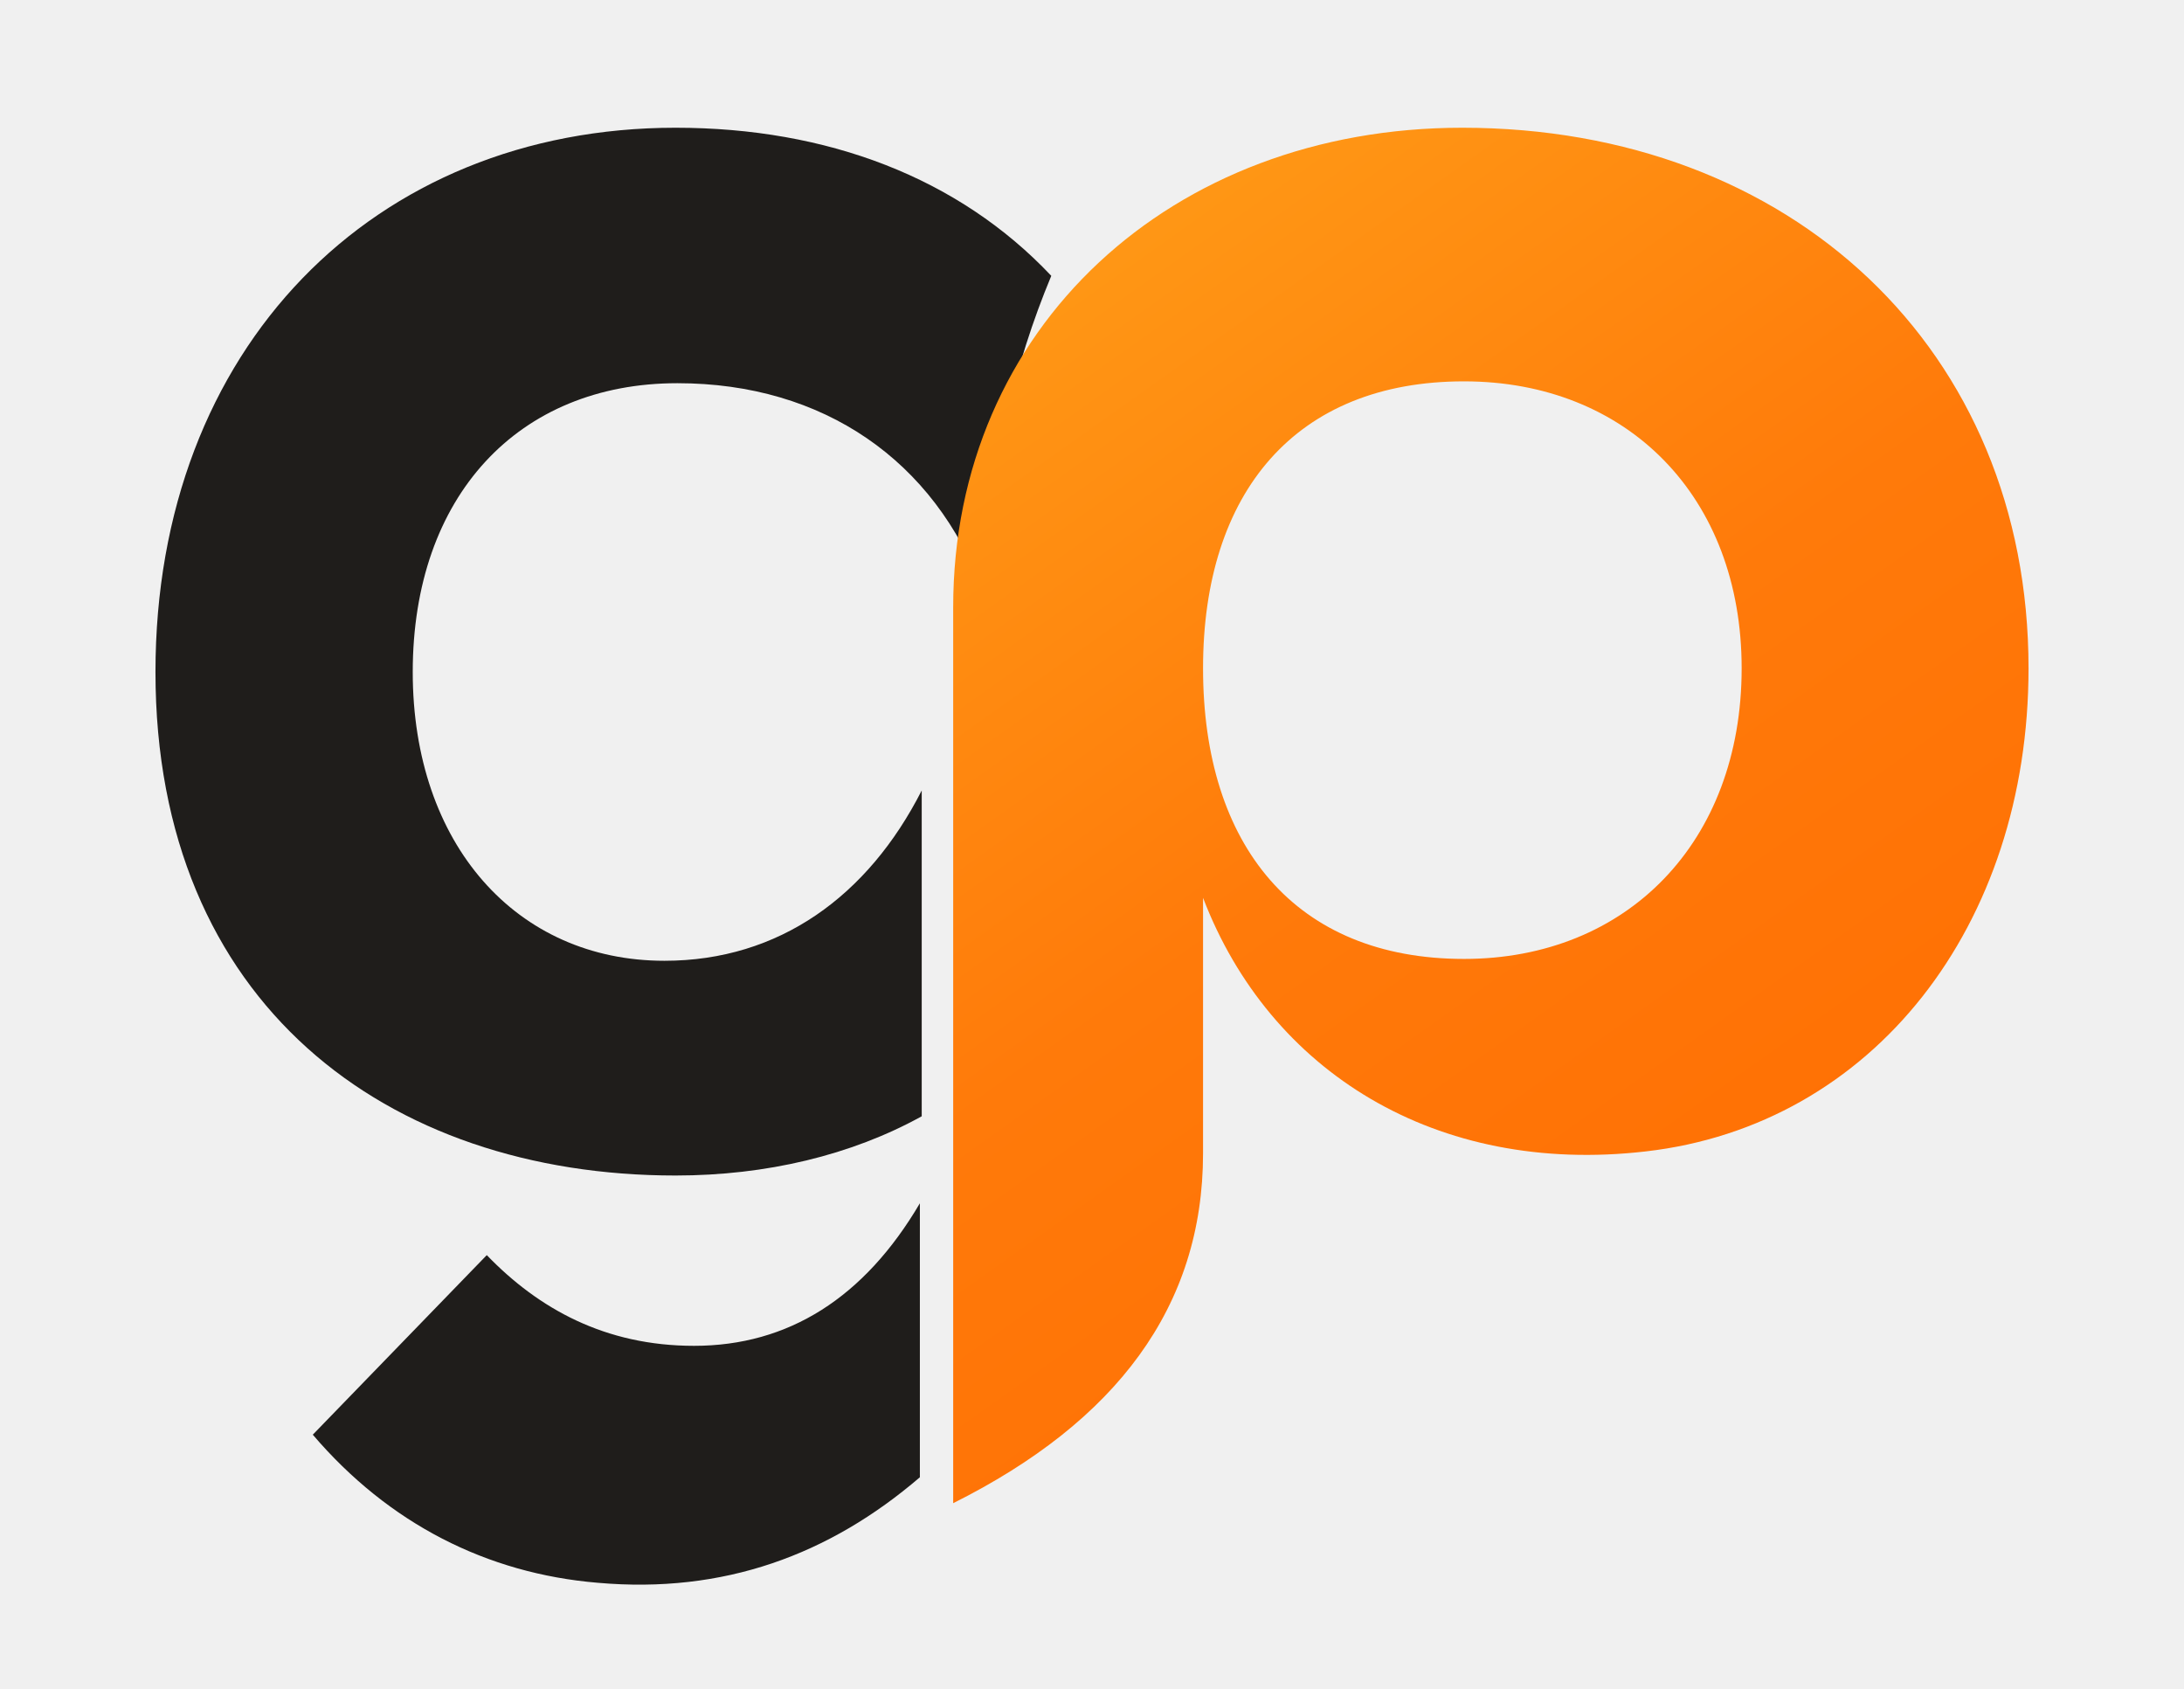
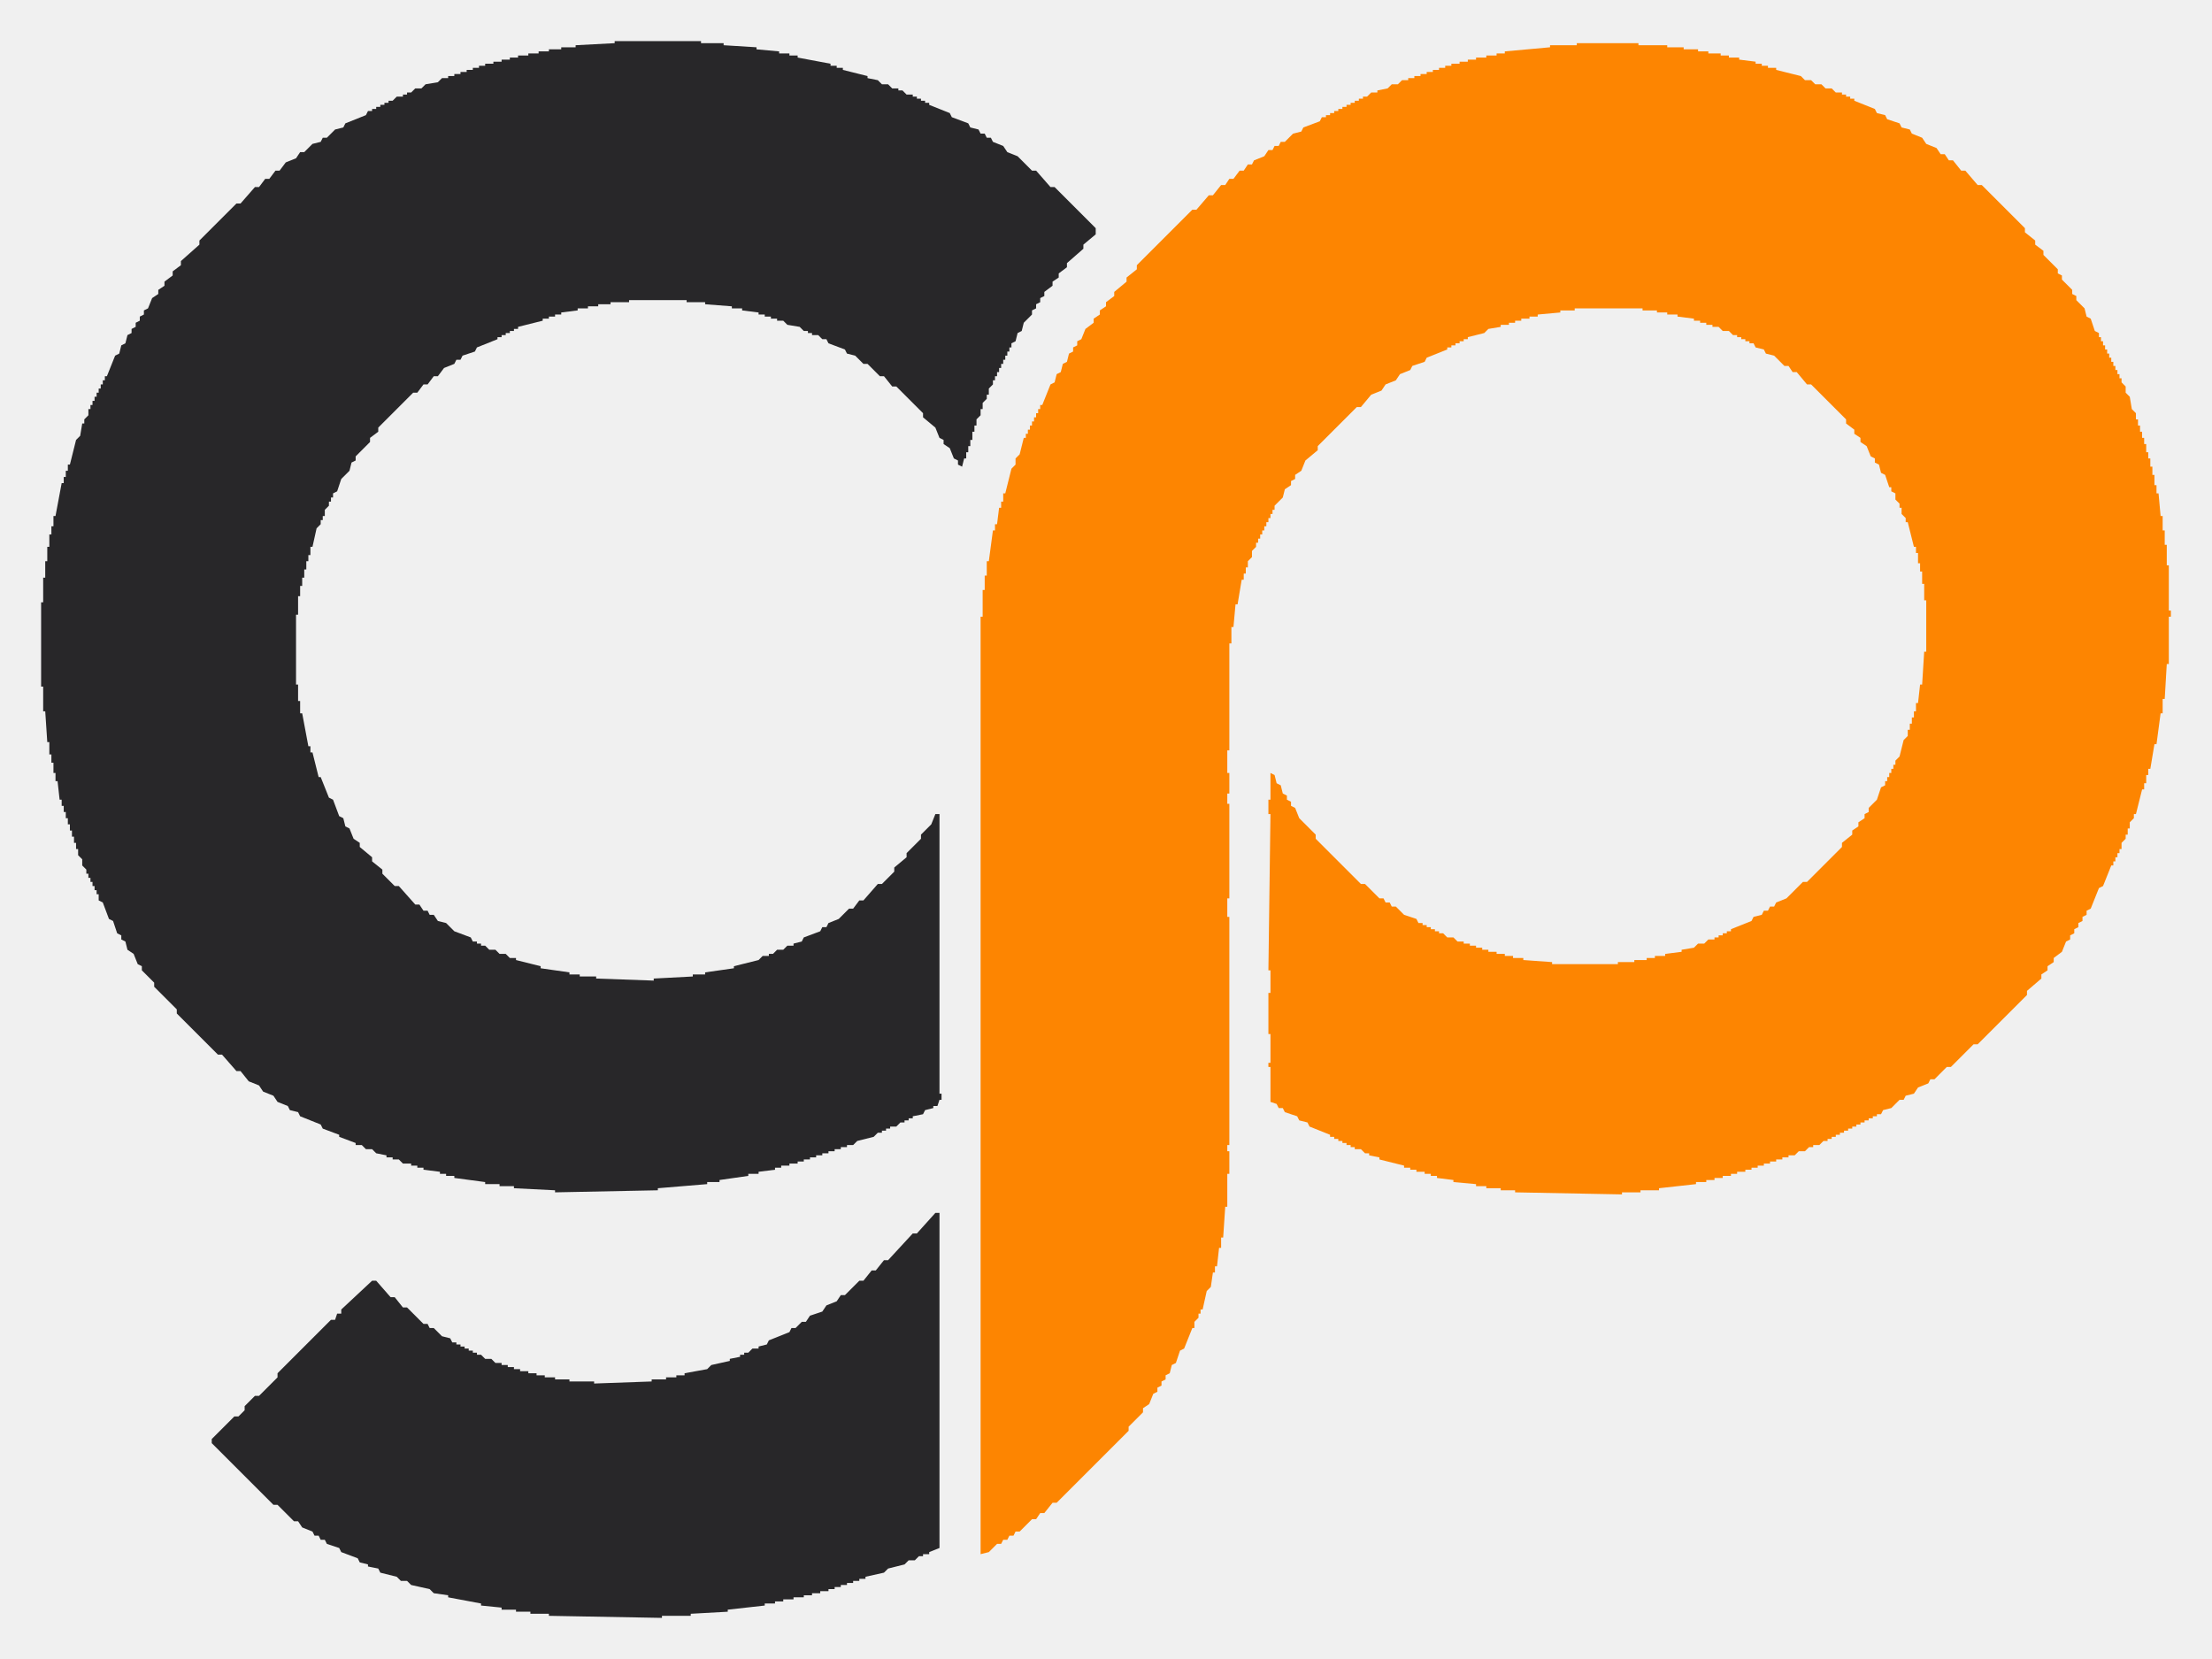
- <svg xmlns="http://www.w3.org/2000/svg" viewBox="0 0 1180 912" role="img" aria-labelledby="logo-title logo-desc">
-   <defs>
-     <linearGradient id="getprio-orange" x1="521" y1="70" x2="1048" y2="812" gradientUnits="userSpaceOnUse">
-       <stop offset="0" stop-color="#ff9f18" />
-       <stop offset="0.48" stop-color="#ff7a0a" />
-       <stop offset="1" stop-color="#ff6a00" />
-     </linearGradient>
-     <mask id="getprio-g-counter" maskUnits="userSpaceOnUse">
-       <rect width="1180" height="912" fill="#fff" />
-       <ellipse cx="360" cy="363" rx="100" ry="96" fill="#000" />
-     </mask>
-   </defs>
-   <g mask="url(#getprio-g-counter)">
-     <path fill="#1f1d1b" d="M 365 69          C 202 69 84 188 84 363          C 84 542 209 635 365 635          C 414 635 460 624 498 603          L 498 427          C 469 484 421 519 359 519          C 279 519 223 456 223 363          C 223 268 280 207 366 207          C 445 207 505 249 531 319          C 535 251 548 197 568 149          C 518 96 447 69 365 69          Z" />
-     <path fill="#1f1d1b" d="M 497 650          L 497 798          C 448 840 391 861 323 855          C 263 850 210 823 169 775          L 263 678          C 291 707 327 727 375 727          C 426 727 467 701 497 650          Z" />
-   </g>
-   <path fill="url(#getprio-orange)" fill-rule="evenodd" d="M 790 69        C 633 69 515 177 515 328        L 515 812        C 603 768 650 706 650 623        L 650 485        C 686 579 776 635 889 622        C 1012 608 1096 500 1096 361        C 1096 189 968 69 790 69        Z        M 791 206        C 700 206 650 266 650 361        C 650 457 700 518 791 518        C 879 518 941 455 941 361        C 941 268 879 206 791 206        Z" />
+ <svg xmlns="http://www.w3.org/2000/svg" viewBox="90 180 1076 807" role="img" aria-labelledby="title desc">
+   <path fill="#282729" fill-rule="evenodd" d="M 389,200 431,200 431,201 442,201 442,202 458,203 458,204 469,205 469,206 474,206 474,207 478,207 478,208 494,211 494,212 497,212 497,213 500,213 500,214 512,217 512,218 517,219 519,221 522,221 524,223 527,223 527,224 529,224 531,226 534,226 534,227 536,227 536,228 538,228 538,229 540,229 540,230 542,230 542,231 552,235 553,237 561,240 562,242 566,243 567,245 569,245 570,247 572,247 573,249 578,251 580,254 585,256 592,263 594,263 601,271 603,271 623,291 623,294 617,299 617,301 609,308 609,310 605,313 605,315 602,317 602,319 598,322 598,324 596,325 596,327 594,328 594,330 592,331 592,333 588,337 587,341 585,342 584,346 582,347 582,349 581,349 581,351 580,351 580,353 579,353 579,355 578,355 578,357 577,357 577,359 576,359 576,361 575,361 575,363 574,363 574,365 573,365 573,367 571,369 571,372 570,372 570,374 568,376 568,379 567,379 567,382 565,384 565,387 564,387 564,390 563,390 563,394 562,394 562,397 561,397 561,400 560,400 560,403 559,403 558,407 556,406 556,404 554,403 552,398 549,396 549,394 547,393 545,388 539,383 539,381 526,368 524,368 520,363 518,363 512,357 510,357 506,353 502,352 501,350 493,347 492,345 490,345 488,343 485,343 485,342 483,342 483,341 481,341 479,339 473,338 471,336 468,336 468,335 465,335 465,334 462,334 462,333 459,333 459,332 451,331 451,330 446,330 446,329 433,328 433,327 424,327 424,326 396,326 396,327 387,327 387,328 381,328 381,329 376,329 376,330 371,330 371,331 363,332 363,333 360,333 360,334 357,334 357,335 354,335 354,336 342,339 342,340 340,340 340,341 338,341 338,342 336,342 336,343 334,343 334,344 332,344 332,345 322,349 321,351 315,353 314,355 312,355 311,357 306,359 303,363 301,363 298,367 296,367 293,371 291,371 274,388 274,390 270,393 270,395 263,402 263,404 261,405 260,409 256,413 254,419 252,420 252,422 251,422 251,424 250,424 250,426 248,428 248,431 247,431 247,433 246,433 246,435 244,437 242,446 241,446 241,450 240,450 240,453 239,453 239,457 238,457 238,461 237,461 237,465 236,465 236,470 235,470 235,479 234,479 234,513 235,513 235,521 236,521 236,527 237,527 240,543 241,543 241,546 242,546 245,558 246,558 250,568 252,569 255,577 257,578 258,582 260,583 262,588 265,590 265,592 271,597 271,599 276,603 276,605 282,611 284,611 292,620 294,620 296,623 298,623 299,625 301,625 303,628 307,629 311,633 319,636 320,638 322,638 322,639 324,639 324,640 326,640 328,642 331,642 333,644 336,644 338,646 341,646 341,647 353,650 353,651 367,653 367,654 372,654 372,655 380,655 380,656 408,657 408,656 427,655 427,654 433,654 433,653 447,651 447,650 459,647 461,645 464,645 464,644 466,644 468,642 471,642 473,640 476,640 476,639 480,638 481,636 489,633 490,631 492,631 493,629 498,627 503,622 505,622 508,618 510,618 517,610 519,610 525,604 525,602 531,597 531,595 538,588 538,586 543,581 545,576 547,576 547,712 548,712 548,715 547,715 546,718 544,718 544,719 540,720 539,722 534,723 534,724 532,724 532,725 530,725 530,726 528,726 526,728 523,728 523,729 521,729 521,730 519,730 519,731 517,731 515,733 507,735 505,737 502,737 502,738 499,738 499,739 496,739 496,740 493,740 493,741 490,741 490,742 487,742 487,743 484,743 484,744 481,744 481,745 478,745 478,746 474,746 474,747 470,747 470,748 467,748 467,749 459,750 459,751 454,751 454,752 440,754 440,755 434,755 434,756 410,758 410,759 360,760 360,759 340,758 340,757 333,757 333,756 326,756 326,755 311,753 311,752 307,752 307,751 304,751 304,750 296,749 296,748 293,748 293,747 290,747 290,746 286,746 284,744 281,744 281,743 278,743 278,742 273,741 271,739 268,739 266,737 263,737 263,736 255,733 255,732 247,729 246,727 236,723 235,721 231,720 230,718 225,716 223,713 218,711 216,708 211,706 207,701 205,701 198,693 196,693 176,673 176,671 165,660 165,658 159,652 159,650 157,649 155,644 152,642 151,638 149,637 149,635 147,634 145,628 143,627 140,619 138,618 138,615 137,615 137,613 136,613 136,611 135,611 135,609 134,609 134,607 133,607 133,605 132,605 132,603 130,601 130,598 128,596 128,593 127,593 127,590 126,590 126,587 125,587 125,584 124,584 124,581 123,581 123,578 122,578 122,575 121,575 121,572 120,572 120,569 119,569 118,560 117,560 117,556 116,556 116,551 115,551 115,547 114,547 114,541 113,541 112,526 111,526 111,514 110,514 110,473 111,473 111,461 112,461 112,453 113,453 113,446 114,446 114,440 115,440 115,436 116,436 116,431 117,431 120,415 121,415 121,412 122,412 122,409 123,409 123,406 124,406 127,394 129,392 130,386 131,386 131,384 133,382 133,379 134,379 134,377 135,377 135,375 136,375 136,373 137,373 137,371 138,371 138,369 139,369 139,367 140,367 140,365 141,365 141,363 142,363 146,353 148,352 149,348 151,347 152,343 154,342 154,340 156,339 156,337 158,336 158,334 160,333 160,331 162,330 164,325 167,323 167,321 170,319 170,317 174,314 174,312 178,309 178,307 187,299 187,297 205,279 207,279 214,271 216,271 219,267 221,267 224,263 226,263 229,259 234,257 236,254 238,254 242,250 246,249 247,247 249,247 253,243 257,242 258,240 268,236 269,234 271,234 271,233 273,233 273,232 275,232 275,231 277,231 277,230 279,230 279,229 281,229 283,227 286,227 286,226 288,226 288,225 290,225 292,223 295,223 297,221 303,220 305,218 308,218 308,217 311,217 311,216 314,216 314,215 317,215 317,214 320,214 320,213 323,213 323,212 326,212 326,211 330,211 330,210 334,210 334,209 338,209 338,208 342,208 342,207 347,207 347,206 352,206 352,205 357,205 357,204 363,204 363,203 370,203 370,202 389,201 Z M 545,770 547,770 547,933 542,935 542,936 539,936 539,937 537,937 535,939 532,939 530,941 522,943 520,945 511,947 511,948 508,948 508,949 505,949 505,950 502,950 502,951 499,951 499,952 496,952 496,953 493,953 493,954 489,954 489,955 485,955 485,956 481,956 481,957 476,957 476,958 471,958 471,959 467,959 467,960 462,960 462,961 444,963 444,964 426,965 426,966 412,966 412,967 357,966 357,965 348,965 348,964 341,964 341,963 334,963 334,962 324,961 324,960 308,957 308,956 301,955 299,953 290,951 288,949 285,949 283,947 275,945 274,943 269,942 269,941 265,940 264,938 256,935 255,933 249,931 248,929 246,929 245,927 243,927 242,925 237,923 235,920 233,920 225,912 223,912 193,882 193,880 204,869 206,869 209,866 209,864 214,859 216,859 225,850 225,848 251,822 253,822 254,819 256,819 256,817 271,803 273,803 280,811 282,811 286,816 288,816 296,824 298,824 299,826 301,826 305,830 309,831 310,833 312,833 312,834 314,834 314,835 316,835 316,836 318,836 318,837 320,837 320,838 322,838 322,839 324,839 326,841 329,841 331,843 334,843 334,844 337,844 337,845 340,845 340,846 343,846 343,847 347,847 347,848 351,848 351,849 355,849 355,850 360,850 360,851 367,851 367,852 379,852 379,853 407,852 407,851 414,851 414,850 419,850 419,849 423,849 423,848 434,846 436,844 445,842 445,841 450,840 450,839 452,839 452,838 454,838 456,836 459,836 459,835 463,834 464,832 474,828 475,826 477,826 480,823 482,823 484,820 490,818 492,815 497,813 499,810 501,810 508,803 510,803 514,798 516,798 520,793 522,793 534,780 536,780 Z" />
+   <path fill="#FD8501" fill-rule="evenodd" d="M 857,201 887,201 887,202 901,202 901,203 909,203 909,204 916,204 916,205 921,205 921,206 927,206 927,207 931,207 931,208 936,208 936,209 944,210 944,211 947,211 947,212 950,212 950,213 954,213 954,214 966,217 968,219 971,219 973,221 976,221 978,223 981,223 983,225 986,225 986,226 988,226 988,227 990,227 990,228 992,228 992,229 1002,233 1003,235 1007,236 1008,238 1014,240 1015,242 1019,243 1020,245 1025,247 1027,250 1032,252 1034,255 1036,255 1038,258 1040,258 1044,263 1046,263 1052,270 1054,270 1075,291 1075,293 1080,297 1080,299 1084,302 1084,304 1091,311 1091,313 1093,314 1093,316 1098,321 1098,323 1100,324 1100,326 1104,330 1105,334 1107,335 1109,341 1111,342 1111,344 1112,344 1112,346 1113,346 1113,348 1114,348 1114,350 1115,350 1115,352 1116,352 1116,354 1117,354 1117,356 1118,356 1118,358 1119,358 1119,360 1120,360 1120,362 1121,362 1121,364 1122,364 1122,366 1124,368 1124,371 1126,373 1127,379 1129,381 1129,384 1130,384 1130,387 1131,387 1131,390 1132,390 1132,393 1133,393 1133,396 1134,396 1134,400 1135,400 1135,403 1136,403 1136,407 1137,407 1137,411 1138,411 1138,416 1139,416 1139,420 1140,420 1141,431 1142,431 1142,438 1143,438 1143,445 1144,445 1144,455 1145,455 1145,477 1146,477 1146,480 1145,480 1145,503 1144,503 1143,520 1142,520 1142,527 1141,527 1139,542 1138,542 1136,554 1135,554 1135,557 1134,557 1134,561 1133,561 1133,564 1132,564 1129,576 1128,576 1128,578 1126,580 1126,583 1125,583 1125,586 1124,586 1124,588 1122,590 1122,593 1121,593 1121,595 1120,595 1120,597 1119,597 1119,599 1118,599 1118,601 1117,601 1113,611 1111,612 1107,622 1105,623 1105,625 1103,626 1103,628 1101,629 1101,631 1099,632 1099,634 1097,635 1097,637 1095,638 1093,643 1089,646 1089,648 1086,650 1086,652 1083,654 1083,656 1076,662 1076,664 1052,688 1050,688 1039,699 1037,699 1031,705 1029,705 1028,707 1023,709 1021,712 1017,713 1016,715 1014,715 1010,719 1006,720 1005,722 1003,722 1003,723 1001,723 1001,724 999,724 999,725 997,725 997,726 995,726 995,727 993,727 993,728 991,728 991,729 989,729 989,730 987,730 987,731 985,731 985,732 983,732 983,733 981,733 981,734 979,734 979,735 977,735 975,737 972,737 972,738 970,738 968,740 965,740 963,742 960,742 960,743 957,743 957,744 954,744 954,745 951,745 951,746 948,746 948,747 945,747 945,748 942,748 942,749 939,749 939,750 935,750 935,751 932,751 932,752 928,752 928,753 924,753 924,754 920,754 920,755 915,755 915,756 897,758 897,759 888,759 888,760 879,760 879,761 827,760 827,759 820,759 820,758 813,758 813,757 808,757 808,756 797,755 797,754 789,753 789,752 786,752 786,751 783,751 783,750 779,750 779,749 776,749 776,748 773,748 773,747 761,744 761,743 756,742 756,741 754,741 752,739 749,739 749,738 747,738 747,737 745,737 745,736 743,736 743,735 741,735 741,734 739,734 739,733 737,733 737,732 727,728 726,726 722,725 721,723 715,721 714,719 712,719 711,717 708,716 708,699 707,699 707,697 708,697 708,683 707,683 707,663 708,663 708,652 707,652 708,576 707,576 707,569 708,569 708,556 710,557 711,561 713,562 714,566 716,567 716,569 718,570 718,572 720,573 722,578 730,586 730,588 752,610 754,610 761,617 763,617 764,619 766,619 767,621 769,621 773,625 779,627 780,629 782,629 782,630 784,630 784,631 786,631 786,632 788,632 788,633 790,633 790,634 792,634 794,636 797,636 799,638 802,638 802,639 805,639 805,640 808,640 808,641 811,641 811,642 814,642 814,643 818,643 818,644 822,644 822,645 826,645 826,646 831,646 831,647 845,648 845,649 877,649 877,648 885,648 885,647 891,647 891,646 895,646 895,645 900,645 900,644 908,643 908,642 914,641 916,639 919,639 921,637 924,637 924,636 926,636 926,635 928,635 928,634 930,634 930,633 932,633 932,632 942,628 943,626 947,625 948,623 950,623 951,621 953,621 954,619 959,617 967,609 969,609 986,592 986,590 991,586 991,584 994,582 994,580 997,578 997,576 999,575 999,573 1003,569 1005,563 1007,562 1007,560 1008,560 1008,558 1009,558 1009,556 1010,556 1010,554 1011,554 1011,552 1012,552 1012,550 1014,548 1016,540 1018,538 1018,535 1019,535 1019,532 1020,532 1020,529 1021,529 1021,526 1022,526 1022,522 1023,522 1024,513 1025,513 1026,497 1027,497 1027,472 1026,472 1026,464 1025,464 1025,458 1024,458 1024,454 1023,454 1023,449 1022,449 1022,446 1021,446 1018,434 1017,434 1017,432 1015,430 1015,427 1014,427 1014,425 1012,423 1012,420 1010,419 1010,417 1009,417 1007,411 1005,410 1004,406 1002,405 1002,403 1000,402 998,397 995,395 995,393 992,391 992,389 988,386 988,384 971,367 969,367 964,361 962,361 960,358 958,358 953,353 949,352 948,350 944,349 943,347 941,347 941,346 939,346 939,345 937,345 937,344 935,344 935,343 933,343 931,341 928,341 926,339 923,339 923,338 920,338 920,337 917,337 917,336 914,336 914,335 906,334 906,333 901,333 901,332 896,332 896,331 889,331 889,330 856,330 856,331 849,331 849,332 838,333 838,334 834,334 834,335 830,335 830,336 827,336 827,337 824,337 824,338 820,338 820,339 814,340 812,342 804,344 804,345 802,345 802,346 800,346 800,347 798,347 798,348 796,348 796,349 794,349 794,350 784,354 783,356 777,358 776,360 771,362 769,365 764,367 762,370 757,372 752,378 750,378 731,397 731,399 725,404 723,409 720,411 720,413 718,414 718,416 715,418 714,422 710,426 710,428 709,428 709,430 708,430 708,432 707,432 707,434 706,434 706,436 705,436 705,438 704,438 704,440 703,440 703,442 702,442 702,444 701,444 701,446 699,448 699,451 697,453 697,456 696,456 696,459 695,459 695,462 694,462 692,474 691,474 690,485 689,485 689,493 688,493 688,545 687,545 687,556 688,556 688,566 687,566 687,571 688,571 688,617 687,617 687,626 688,626 688,737 687,737 687,740 688,740 688,751 687,751 687,767 686,767 685,782 684,782 684,787 683,787 682,796 681,796 681,799 680,799 679,806 677,808 675,817 674,817 674,819 673,819 673,821 671,823 671,826 670,826 666,836 664,837 662,843 660,844 659,848 657,849 657,851 655,852 655,854 653,855 653,857 651,858 649,863 646,865 646,867 639,874 639,876 604,911 602,911 598,916 596,916 594,919 592,919 586,925 584,925 583,927 581,927 580,929 578,929 577,931 575,931 571,935 567,936 567,480 568,480 568,467 569,467 569,460 570,460 570,453 571,453 573,438 574,438 574,435 575,435 576,427 577,427 577,424 578,424 578,420 579,420 582,408 584,406 584,403 586,401 588,393 589,393 589,391 590,391 590,389 591,389 591,387 592,387 592,385 593,385 593,383 594,383 594,381 595,381 595,379 596,379 596,377 597,377 601,367 603,366 604,362 606,361 607,357 609,356 610,352 612,351 612,349 614,348 614,346 616,345 618,340 622,337 622,335 625,333 625,331 628,329 628,327 632,324 632,322 638,317 638,315 643,311 643,309 670,282 672,282 678,275 680,275 684,270 686,270 688,267 690,267 693,263 695,263 697,260 699,260 700,258 705,256 707,253 709,253 710,251 712,251 713,249 715,249 719,245 723,244 724,242 732,239 733,237 735,237 735,236 737,236 737,235 739,235 739,234 741,234 741,233 743,233 743,232 745,232 745,231 747,231 747,230 749,230 749,229 751,229 751,228 753,228 753,227 755,227 757,225 760,225 760,224 765,223 767,221 770,221 772,219 775,219 775,218 778,218 778,217 781,217 781,216 784,216 784,215 787,215 787,214 790,214 790,213 793,213 793,212 796,212 796,211 800,211 800,210 804,210 804,209 808,209 808,208 813,208 813,207 818,207 818,206 822,206 822,205 844,203 844,202 857,202 Z" />
</svg>
